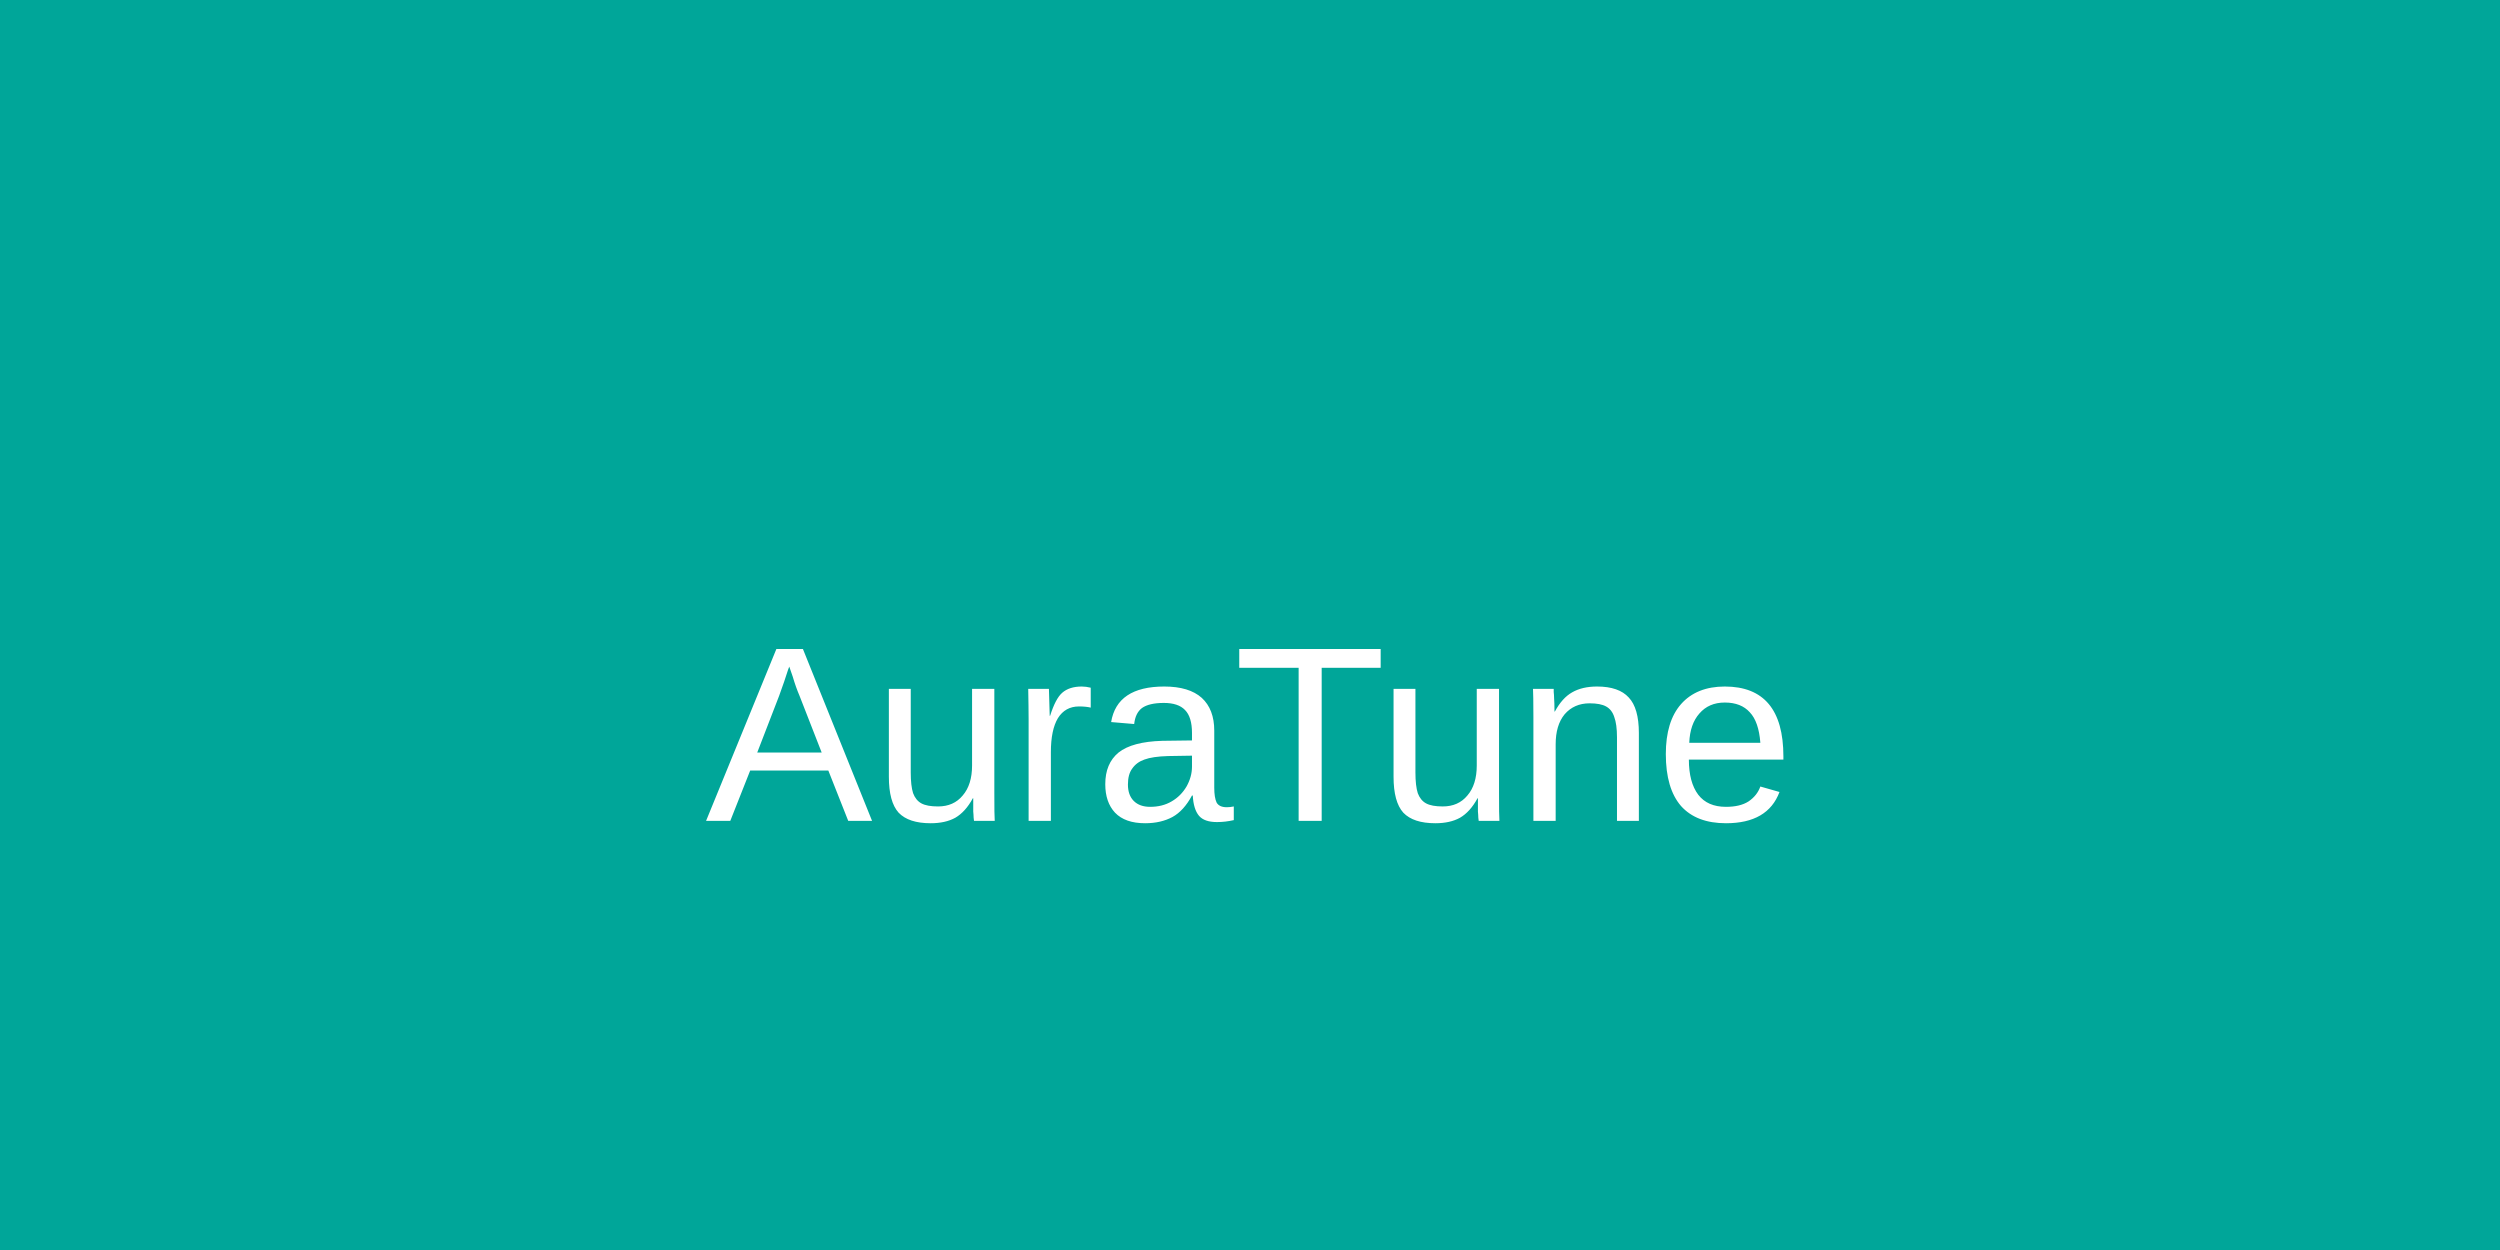
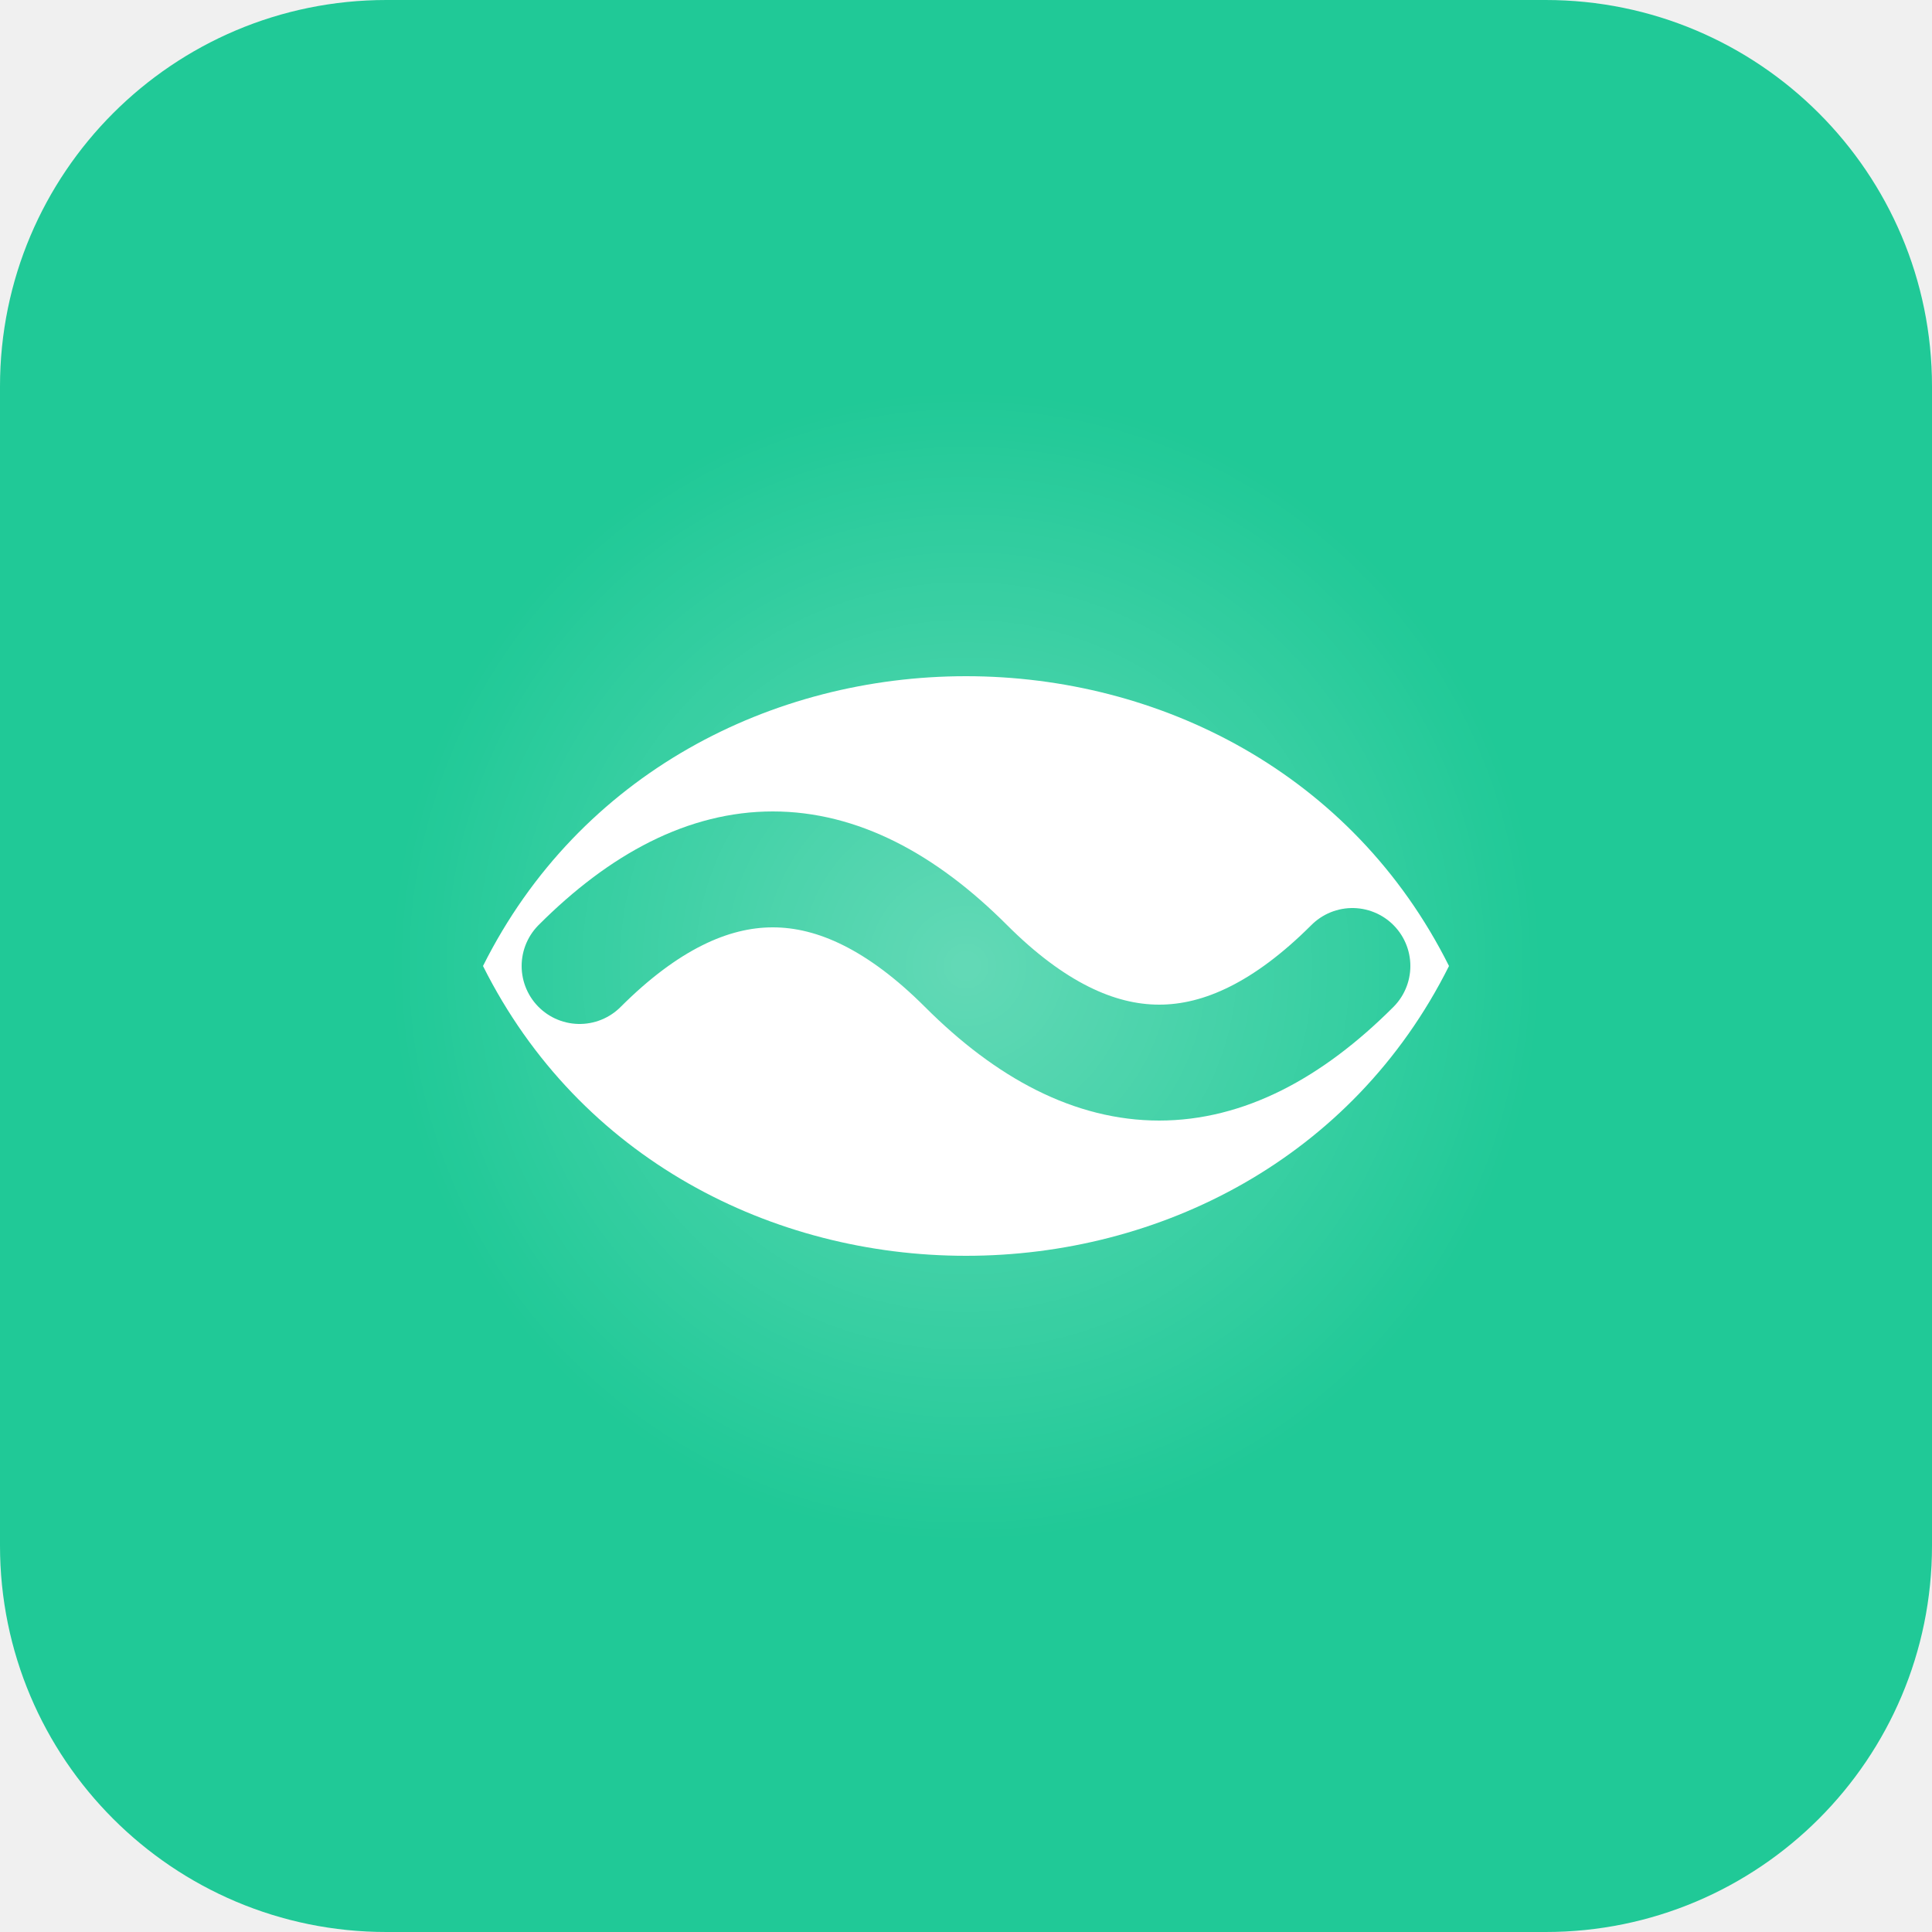
- <svg xmlns="http://www.w3.org/2000/svg" viewBox="0 0 100 50" width="200" height="100">
-   <rect width="100" height="50" fill="#00A699" />
-   <text x="50" y="30" font-family="Arial, sans-serif" font-size="10" fill="white" text-anchor="middle" dominant-baseline="middle">AuraTune</text>
+ <svg xmlns="http://www.w3.org/2000/svg" width="100" height="100" viewBox="0 0 100 100" fill="none">
+   <rect x="0" y="0" width="100" height="100" rx="20" fill="#20c997" />
+   <path d="M25 50 C35 30 65 30 75 50 C65 70 35 70 25 50Z" fill="white" />
+   <path d="M30 50 Q40 40 50 50 Q60 60 70 50" stroke="#20c997" stroke-width="6" stroke-linecap="round" stroke-linejoin="round" />
+   <defs>
+     <radialGradient id="auraGradient" cx="50%" cy="50%" r="50%" fx="50%" fy="50%">
+       <stop offset="0%" stop-color="white" stop-opacity="0.3" />
+       <stop offset="100%" stop-color="white" stop-opacity="0" />
+     </radialGradient>
+   </defs>
+   <circle cx="50" cy="50" r="30" fill="url(#auraGradient)" />
</svg>
